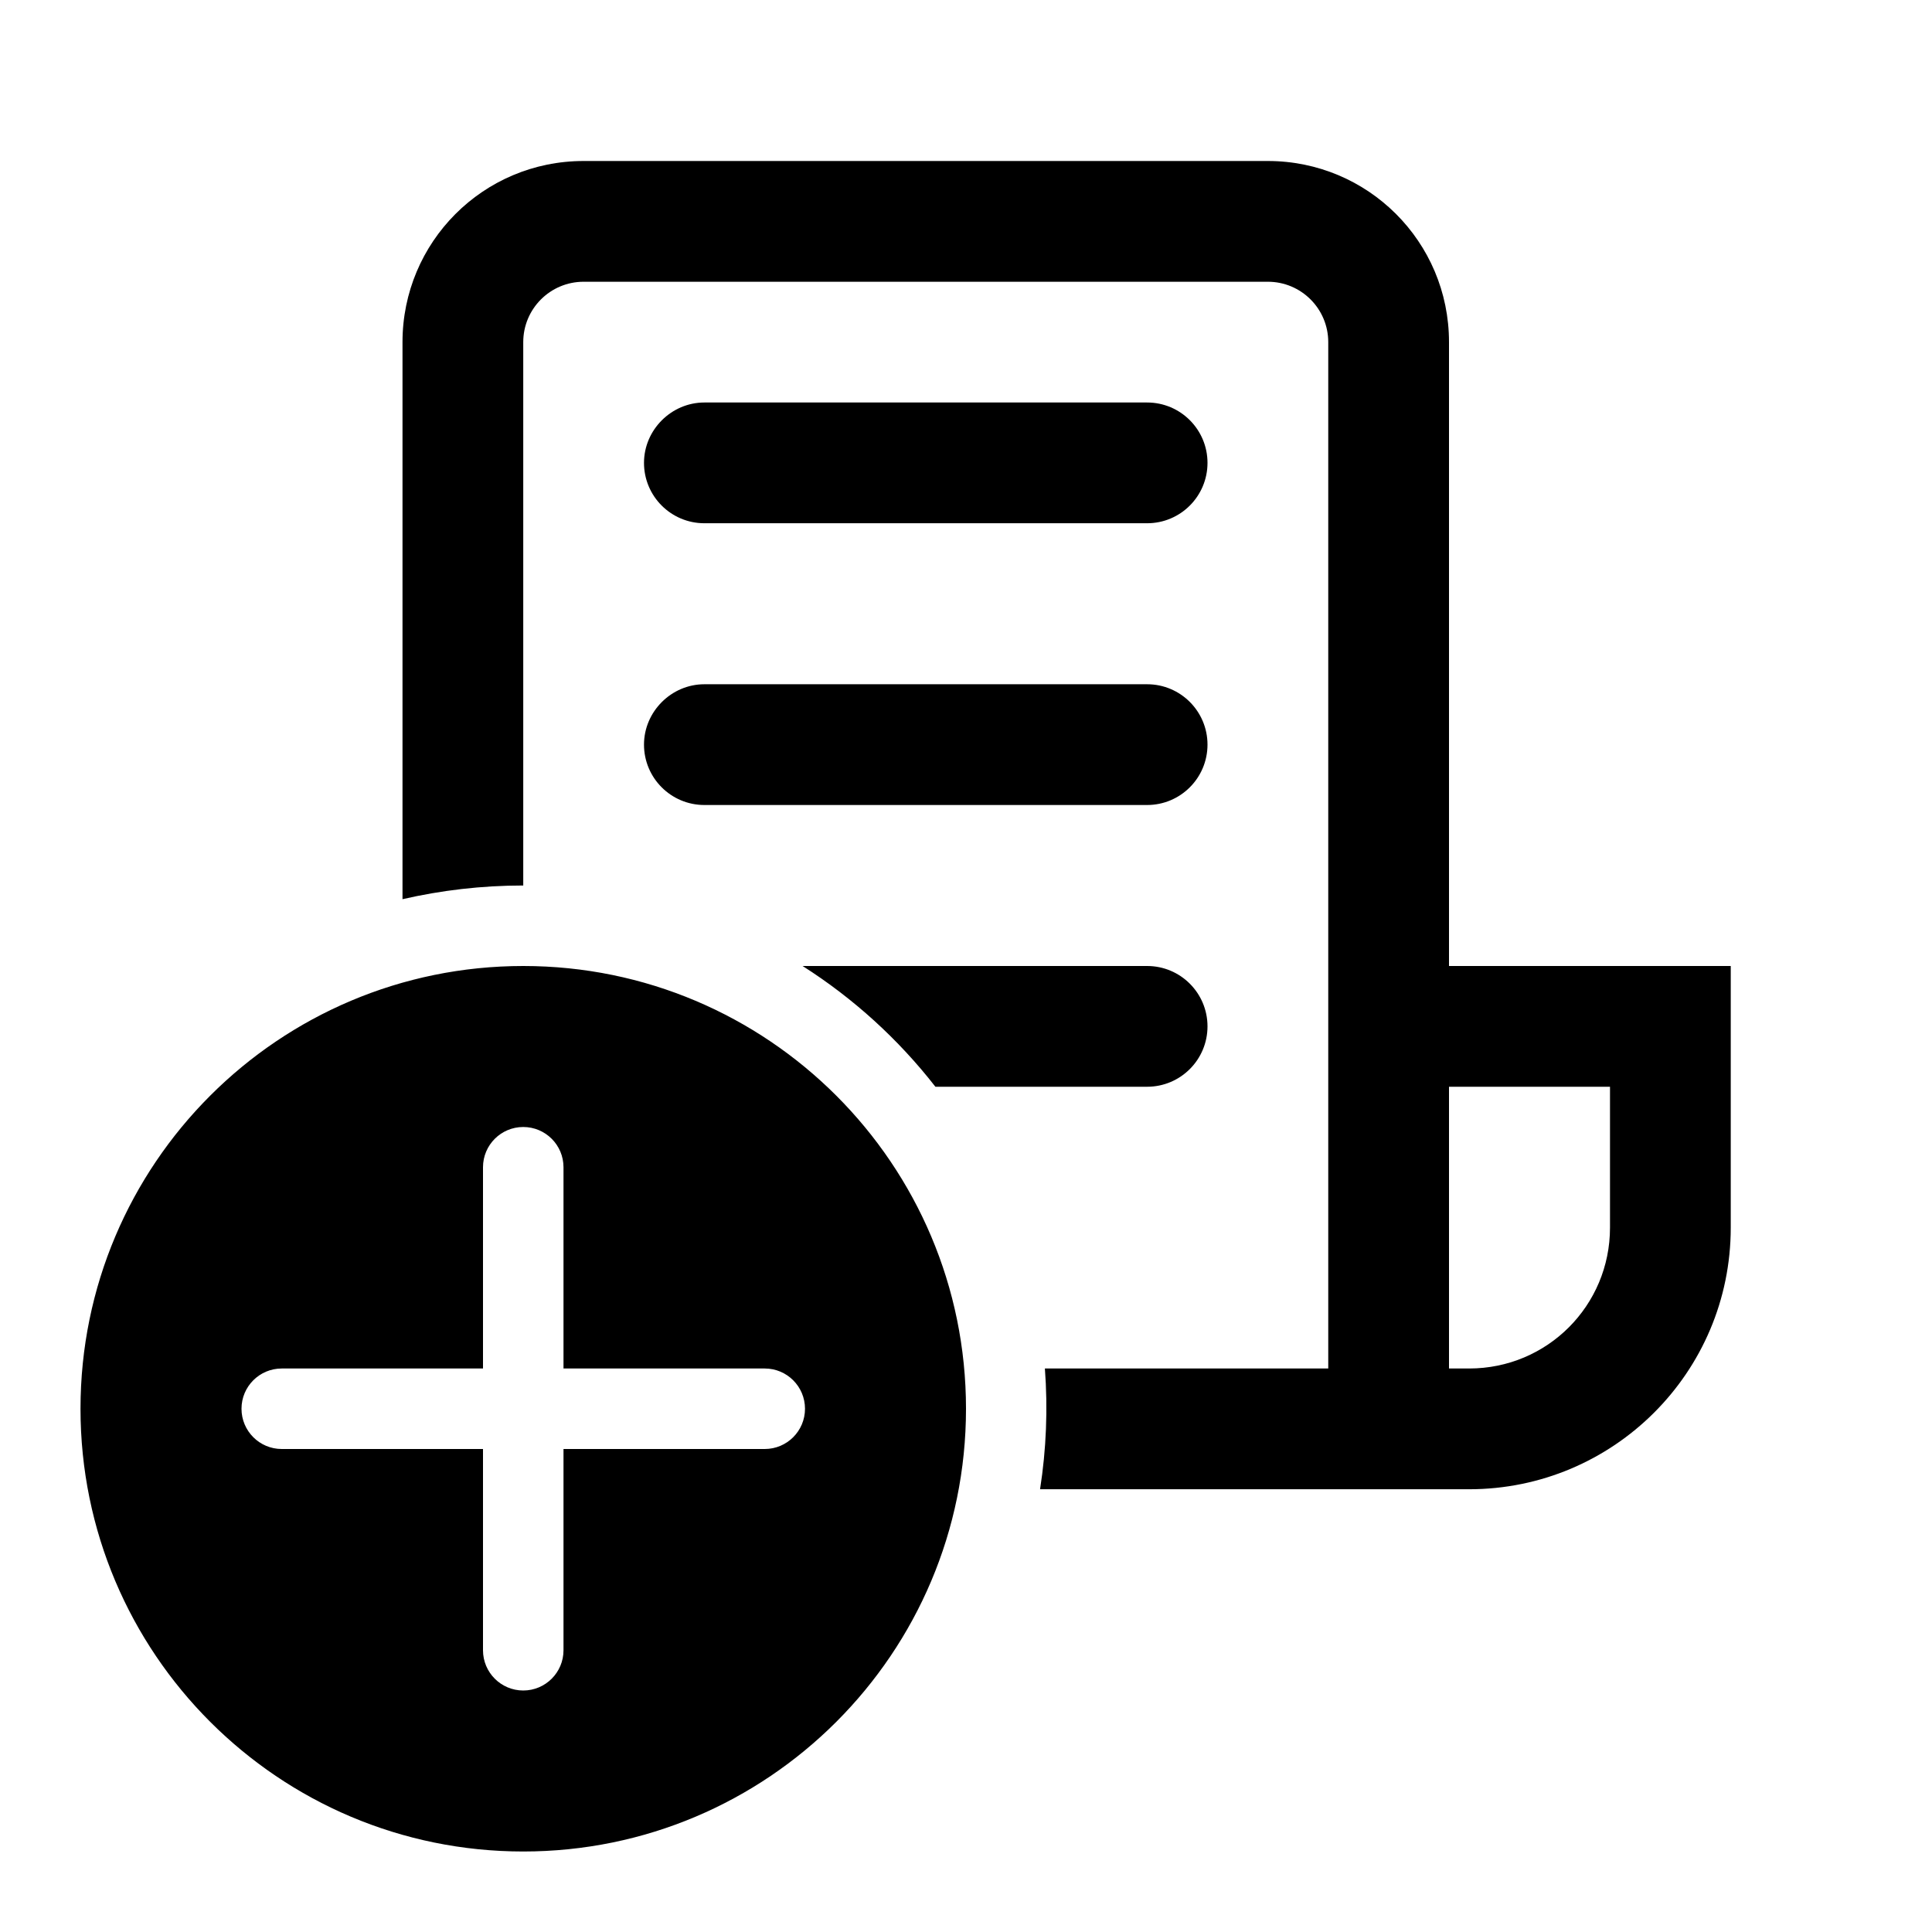
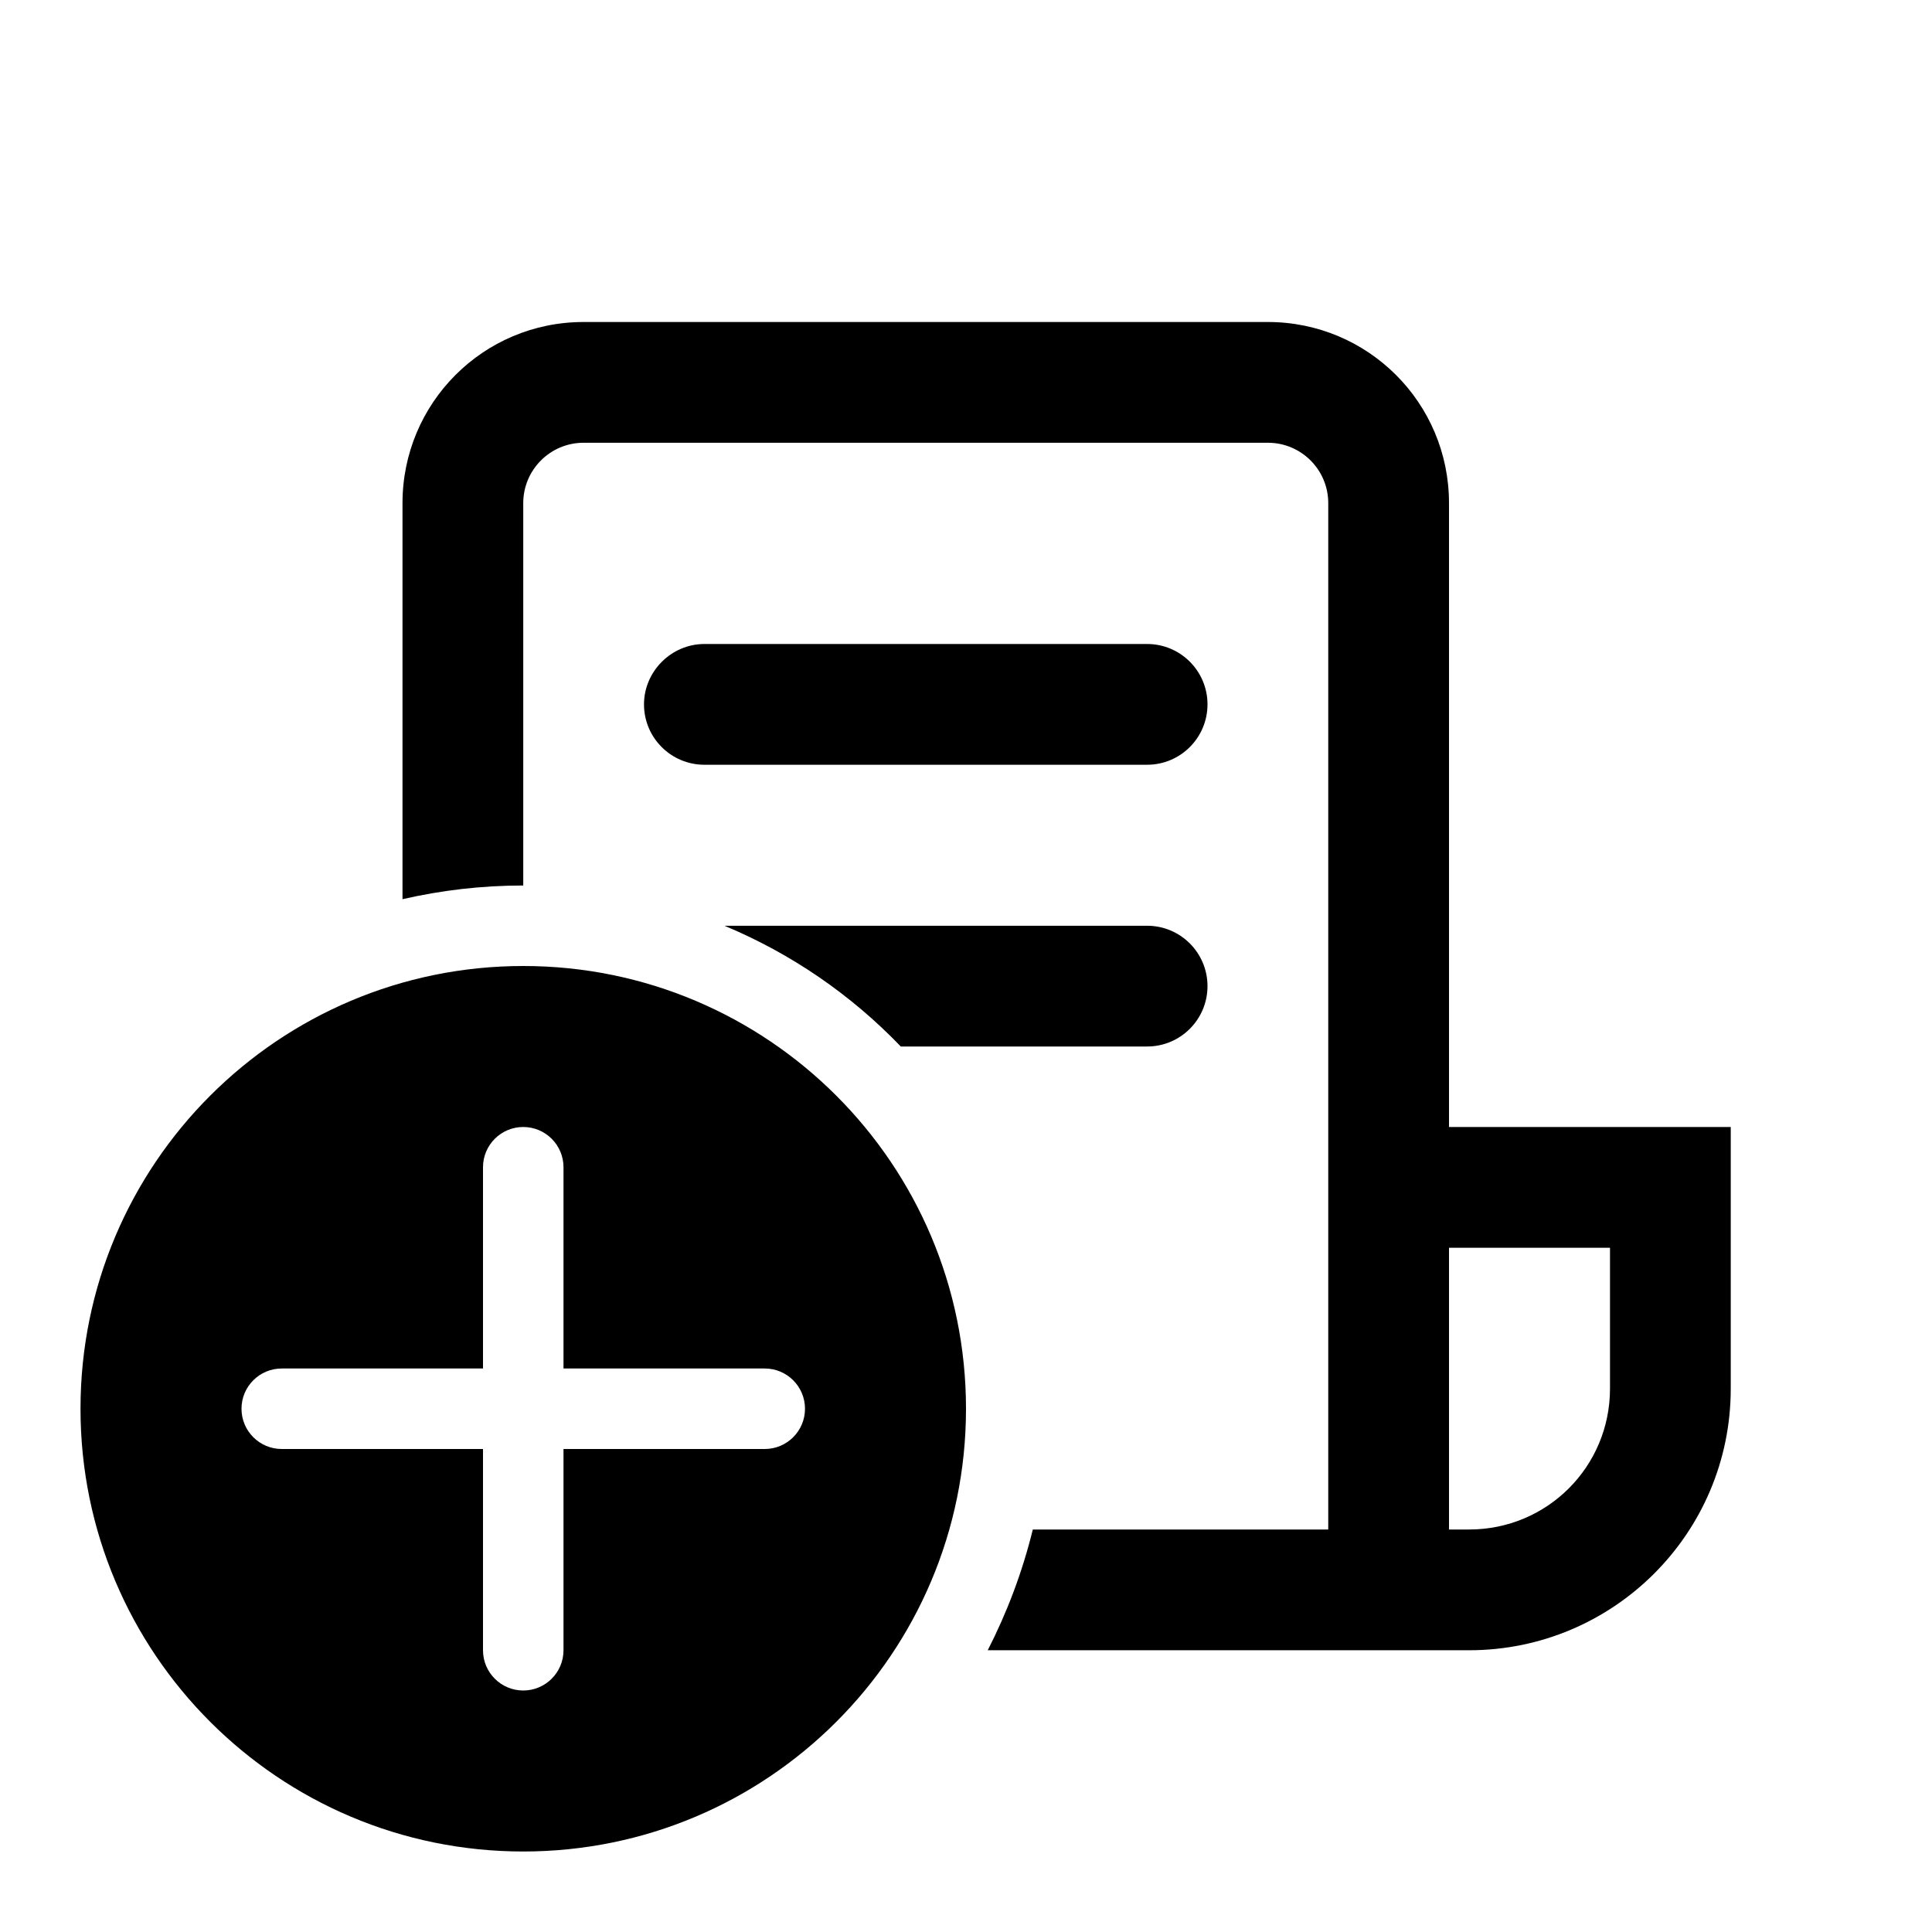
<svg xmlns="http://www.w3.org/2000/svg" width="24" height="24" viewBox="0 0 24 24">
-   <path d="M5 4.25C5 3.01 6 2 7.25 2h8.5C16.99 2 18 3 18 4.25V12h3.5v3.25c0 1.8-1.46 3.25-3.25 3.25h-5.33a6.54 6.54 0 0 0 .06-1.5h3.52V4.25a.75.75 0 0 0-.75-.75h-8.5a.75.75 0 0 0-.75.75V11c-.52 0-1.02.06-1.5.17V4.25ZM18 17h.25c.97 0 1.75-.78 1.75-1.75V13.5h-2V17Zm-3.75-3.5h-2.63A6.54 6.54 0 0 0 9.97 12h4.28a.75.75 0 0 1 0 1.5ZM8 5.75c0-.41.34-.75.75-.75h5.5a.75.75 0 0 1 0 1.5h-5.5A.75.75 0 0 1 8 5.75Zm0 3.5c0-.41.34-.75.75-.75h5.5a.75.75 0 0 1 0 1.5h-5.5A.75.75 0 0 1 8 9.25Zm4 8.25a5.5 5.5 0 1 0-11 0 5.5 5.5 0 0 0 11 0ZM7 18v2.5a.5.5 0 1 1-1 0V18H3.5a.5.5 0 0 1 0-1H6v-2.5a.5.5 0 0 1 1 0V17h2.5a.5.5 0 0 1 0 1H7Z" />
+   <path d="M5 6.25C5 5.01 6 4 7.25 4h8.5C16.99 4 18 5 18 6.25V14h3.5v3.25c0 1.8-1.46 3.25-3.25 3.25h-5.98c.24-.47.43-.97.56-1.5h3.67V6.25a.75.75 0 0 0-.75-.75h-8.5a.75.75 0 0 0-.75.75V11c-.52 0-1.02.06-1.5.17V6.25ZM14.25 13h-3.06A6.51 6.51 0 0 0 9 11.5h5.25a.75.75 0 0 1 0 1.5ZM18 19h.25c.97 0 1.75-.78 1.75-1.75V15.5h-2V19ZM8 8.75c0-.41.34-.75.75-.75h5.5a.75.75 0 0 1 0 1.5h-5.5A.75.75 0 0 1 8 8.75Zm4 8.75a5.5 5.5 0 1 0-11 0 5.5 5.5 0 0 0 11 0ZM7 18v2.5a.5.5 0 1 1-1 0V18H3.5a.5.5 0 0 1 0-1H6v-2.5a.5.5 0 1 1 1 0V17h2.5a.5.5 0 0 1 0 1H7Z" />
</svg>
